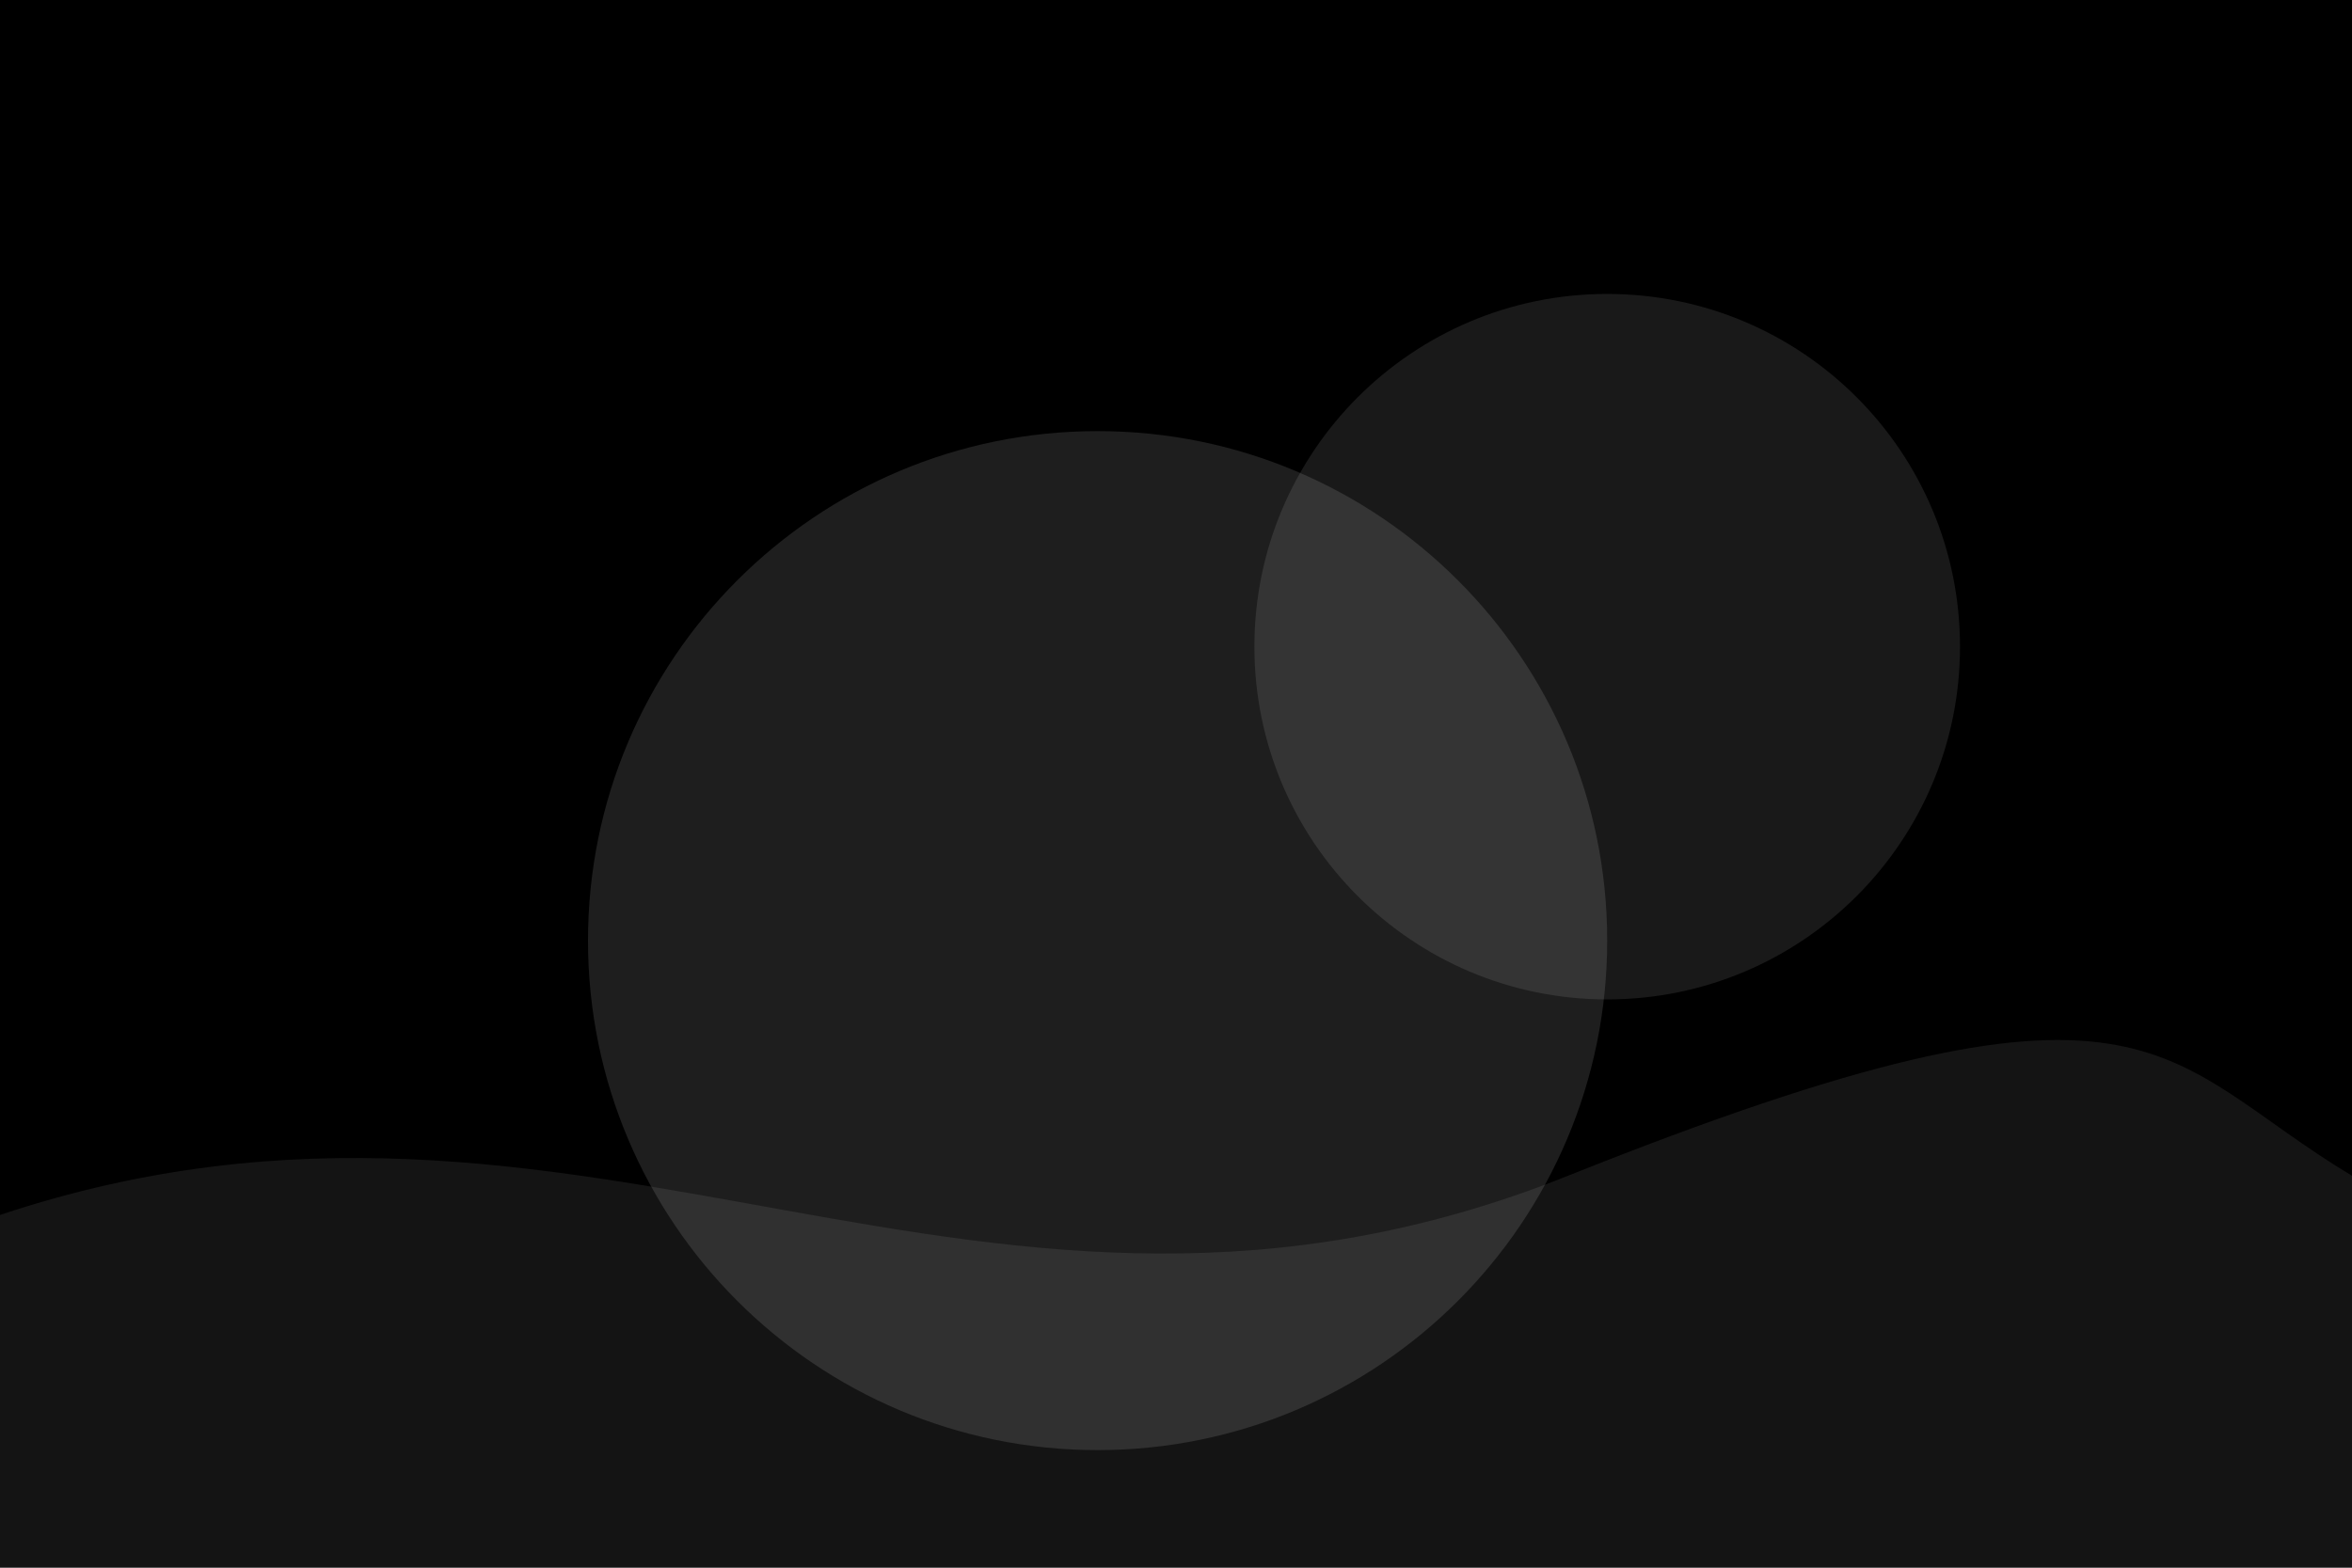
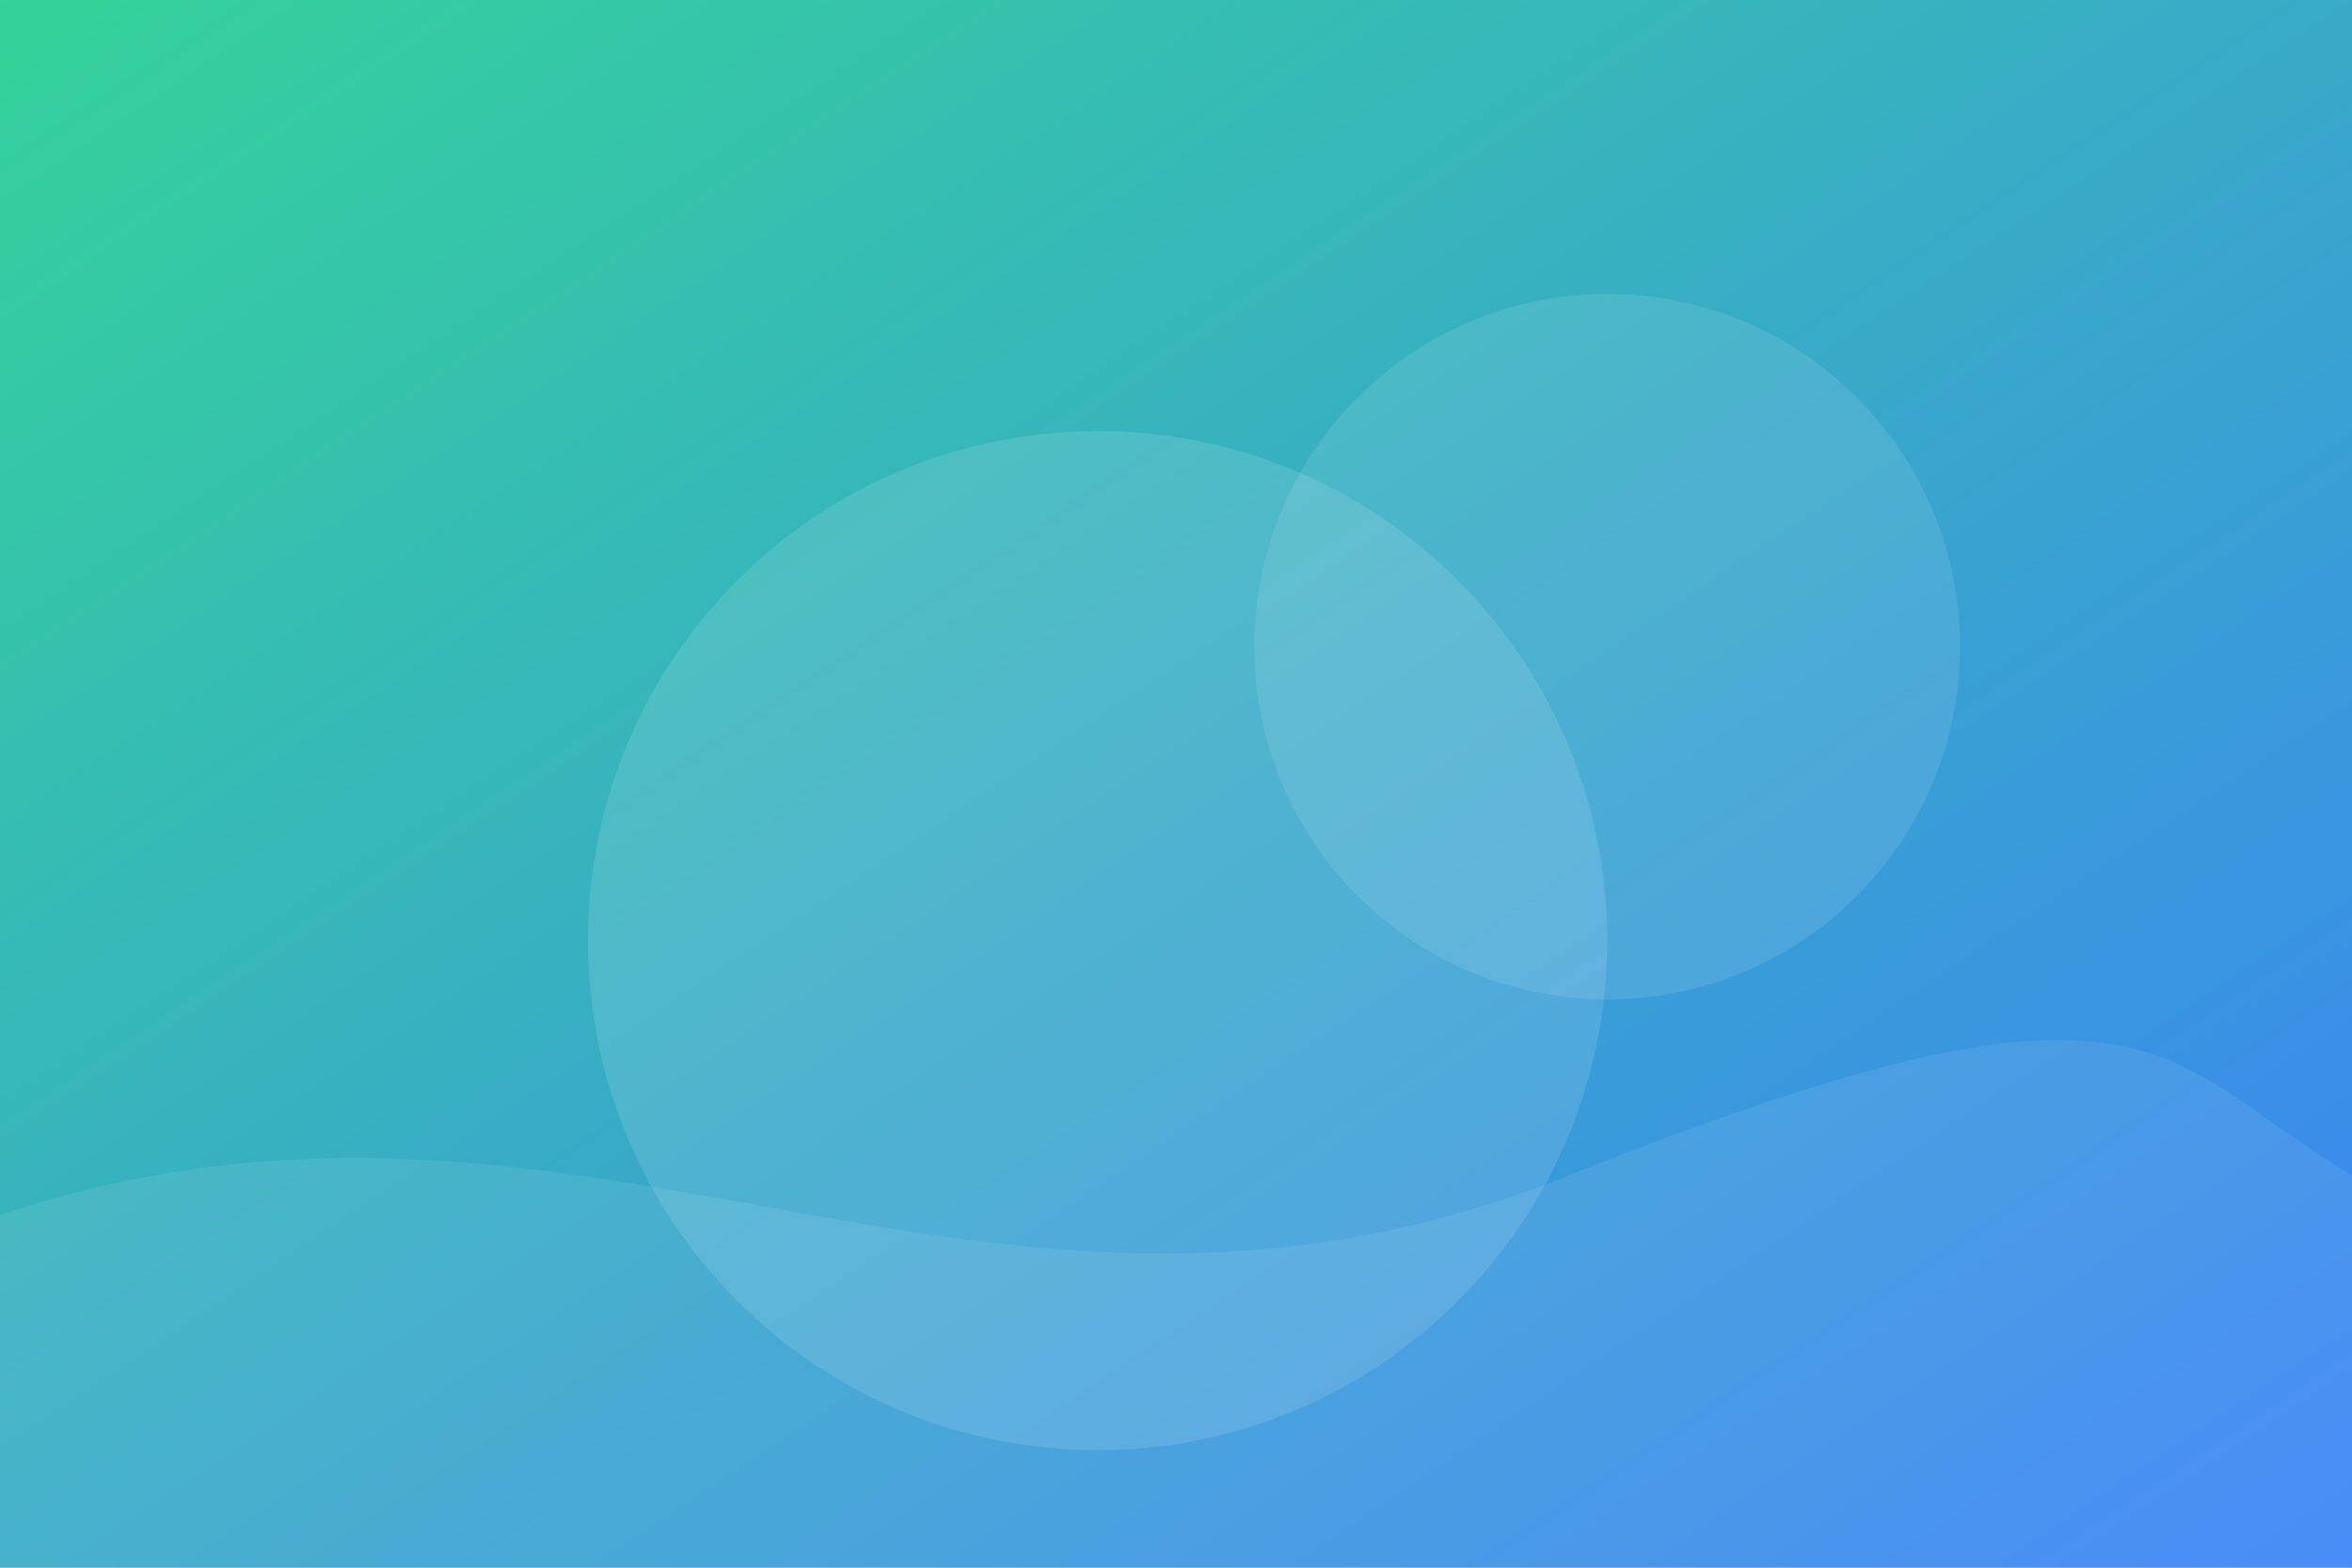
<svg xmlns="http://www.w3.org/2000/svg" viewBox="0 0 1200 800" preserveAspectRatio="xMidYMid slice">
  <defs>
    <linearGradient id="g" x1="0" y1="0" x2="1" y2="1">
-       <stop offset="0" stop-color="#34d399 3b82f6" />
-       <stop offset="1" stop-color="#" />
+       <stop offset="0" stop-color="#34d399" />
+       <stop offset="1" stop-color="#3b82f6" />
    </linearGradient>
  </defs>
  <rect width="1200" height="800" fill="url(#g)" />
  <circle cx="560" cy="480" r="260" fill="#fff" fill-opacity=".12" />
  <circle cx="820" cy="330" r="180" fill="#fff" fill-opacity=".1" />
  <path d="M0 620 C300 520 500 720 800 600 S1100 540 1200 600 V800 H0Z" fill="#fff" fill-opacity=".08" />
</svg>
